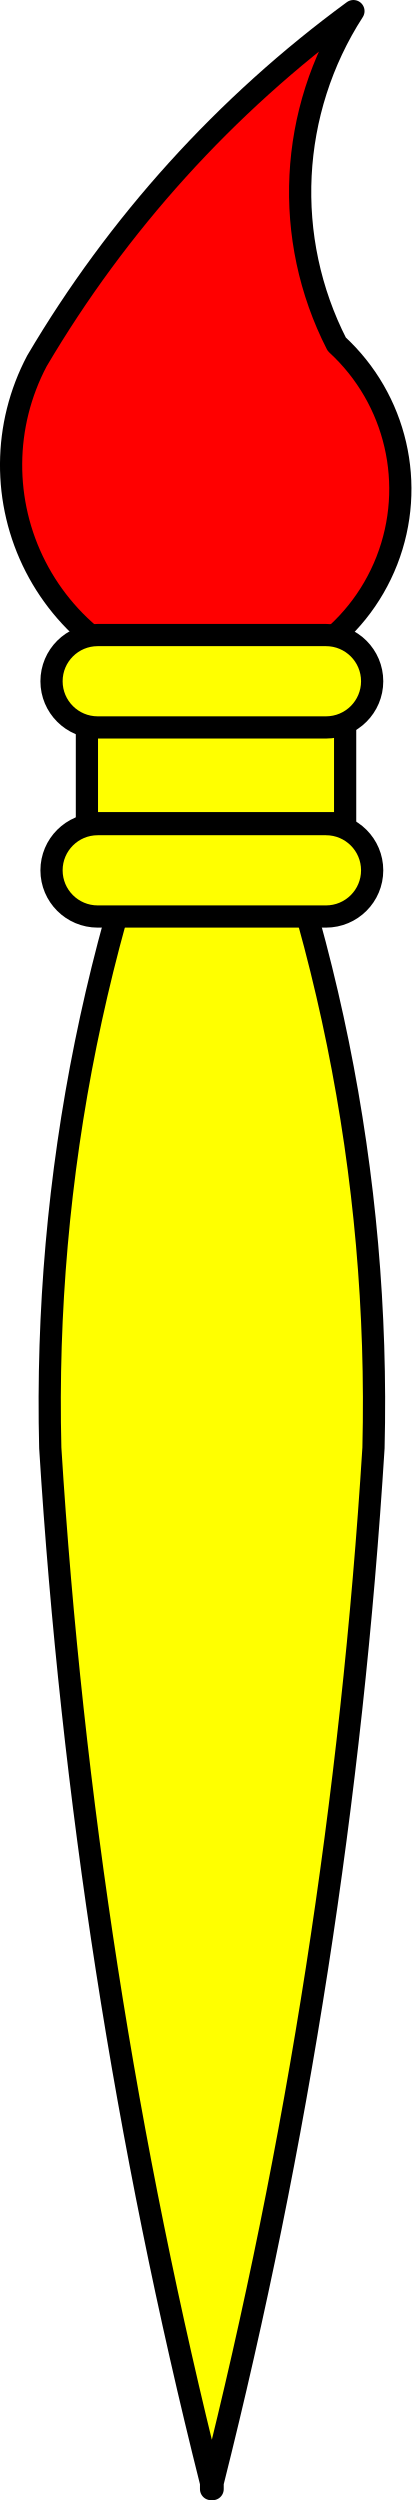
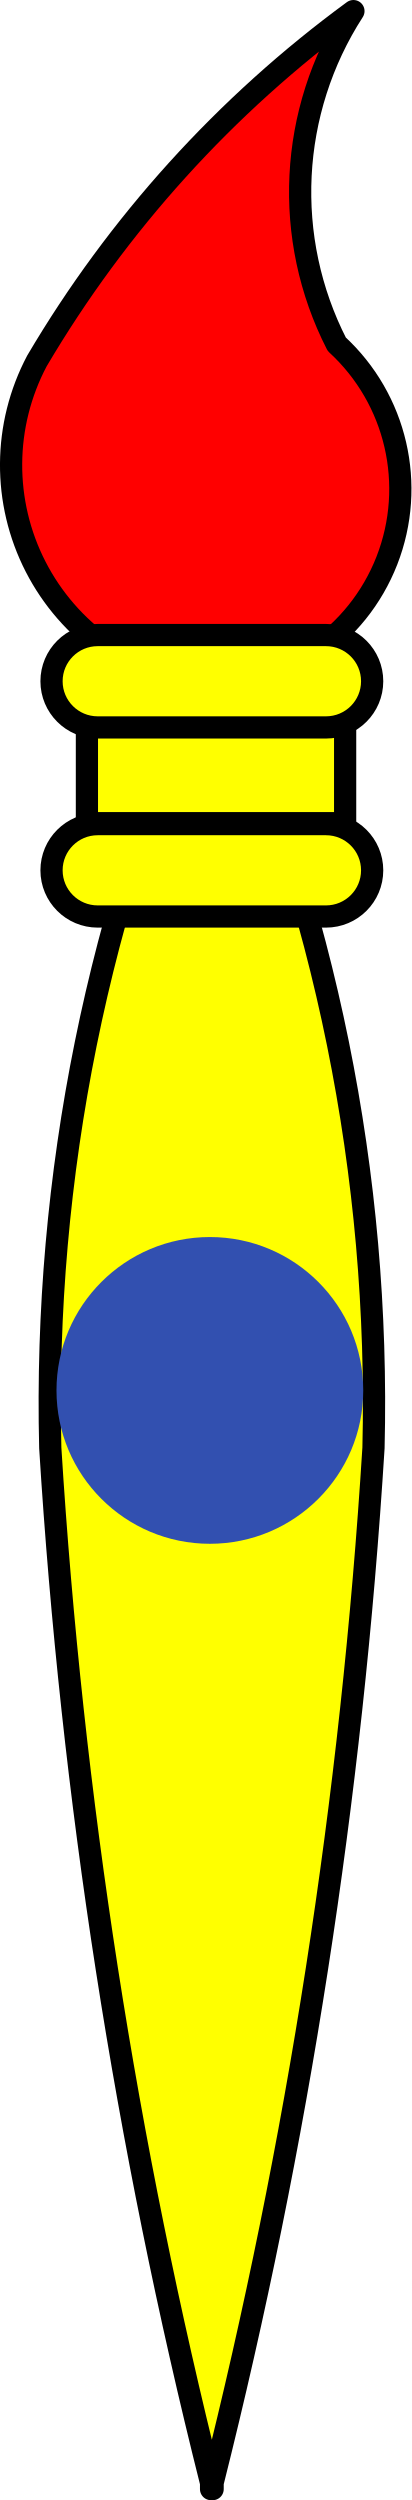
<svg xmlns="http://www.w3.org/2000/svg" xmlns:ns1="http://schemas.microsoft.com/visio/2003/SVGExtensions/" version="1.1" width="55.577" height="337.692" id="svg2" xml:space="preserve" style="font-size:12px;fill:none;stroke-linecap:square;stroke-miterlimit:3;overflow:visible">
  <defs id="defs48">
    <ns1:userDefs>
      <ns1:ud ns1:val="VT0(14):26" ns1:nameU="visVersion" />
    </ns1:userDefs>
  </defs>
  <ns1:documentProperties ns1:viewMarkup="false" ns1:langID="1033" />
  <style type="text/css" id="style6" />
  <g id="g8" style="fill:#ffff00">
    <ns1:pageProperties ns1:shadowOffsetY="-9" ns1:shadowOffsetX="9" ns1:drawingUnits="19" ns1:pageScale="1" ns1:drawingScale="1" />
    <g id="handle">
      <path d="m28.62,335.8 0.1,0.42 0,-0.84   a770.1,770.1 0,0,0 21.73,-139.8a244.5,244.5 0,0,0 -21.66,-106.8  l0,-0.77 -0.17,0.38 -0.18,-0.38 0,0.77   a244.5,244.5 0,0,0 -21.65,106.8a770.1,770.1 0,0,0 21.72,139.8  l0,0.84 0.11,-0.42   z " id="path18" style="fill:#ffff00;stroke:#000000;stroke-width:3;stroke-linecap:round;stroke-linejoin:round" />
    </g>
    <g id="headed" style="fill:#ff0000">
      <path d="m47.74,1.5   a158.3,158.3 -88.04,0,0 -42.75,47.25  a30.09,30.09 -87.43,0,0 22.5,43.88  a26.57,26.57 -180,0,0 18,-46.13  a45.14,45.14 0,0,1 2.25,-45  z " id="path23" style="fill:#ff0000;stroke:#000000;stroke-width:3;stroke-linecap:round;stroke-linejoin:round" />
    </g>
    <g id="group4-6" style="fill:#ffff00">
      <path d="m11.74,97.21 34.88,0 0,13.98 -34.88,0   z " id="rect31" style="fill:#ffff00;stroke:#000000;stroke-width:3;stroke-linecap:round;stroke-linejoin:round" />
      <g id="group6-9" style="fill:#ffff00">
        <g id="shape7-10" style="fill:#ffff00">
          <ns1:userDefs>
            <ns1:ud ns1:nameU="visVersion" ns1:val="VT0(14):26" />
          </ns1:userDefs>
          <path d="m44.03,98.26   a6.238,6.238 -180,0,0 6.24,-6.24  a6.238,6.238 -180,0,0 -6.24,-6.24  l-30.83,0   a6.238,6.238 -180,0,0 -6.24,6.24  a6.238,6.238 -180,0,0 6.24,6.24  l30.83,0   z " id="path39" style="fill:#ffff00;stroke:#000000;stroke-width:3;stroke-linecap:round;stroke-linejoin:round" />
        </g>
        <g id="shape8-12" style="fill:#ffff00">
          <ns1:userDefs>
            <ns1:ud ns1:nameU="visVersion" ns1:val="VT0(14):26" />
          </ns1:userDefs>
          <path d="m44.03,123.8   a6.238,6.238 -180,0,0 6.24,-6.24  a6.238,6.238 -180,0,0 -6.24,-6.24  l-30.83,0   a6.238,6.238 -180,0,0 -6.24,6.24  a6.238,6.238 -180,0,0 6.24,6.24  l30.83,0   z " id="path44" style="fill:#ffff00;stroke:#000000;stroke-width:3;stroke-linecap:round;stroke-linejoin:round" />
        </g>
      </g>
    </g>
  </g>
+   <circle style="fill:#3250b0;stroke-width:3;stroke-linecap:round;stroke-linejoin:round;stroke-miterlimit:3" id="hold-point" cx="28.347" cy="187.813" r="20.717" />
</svg>
